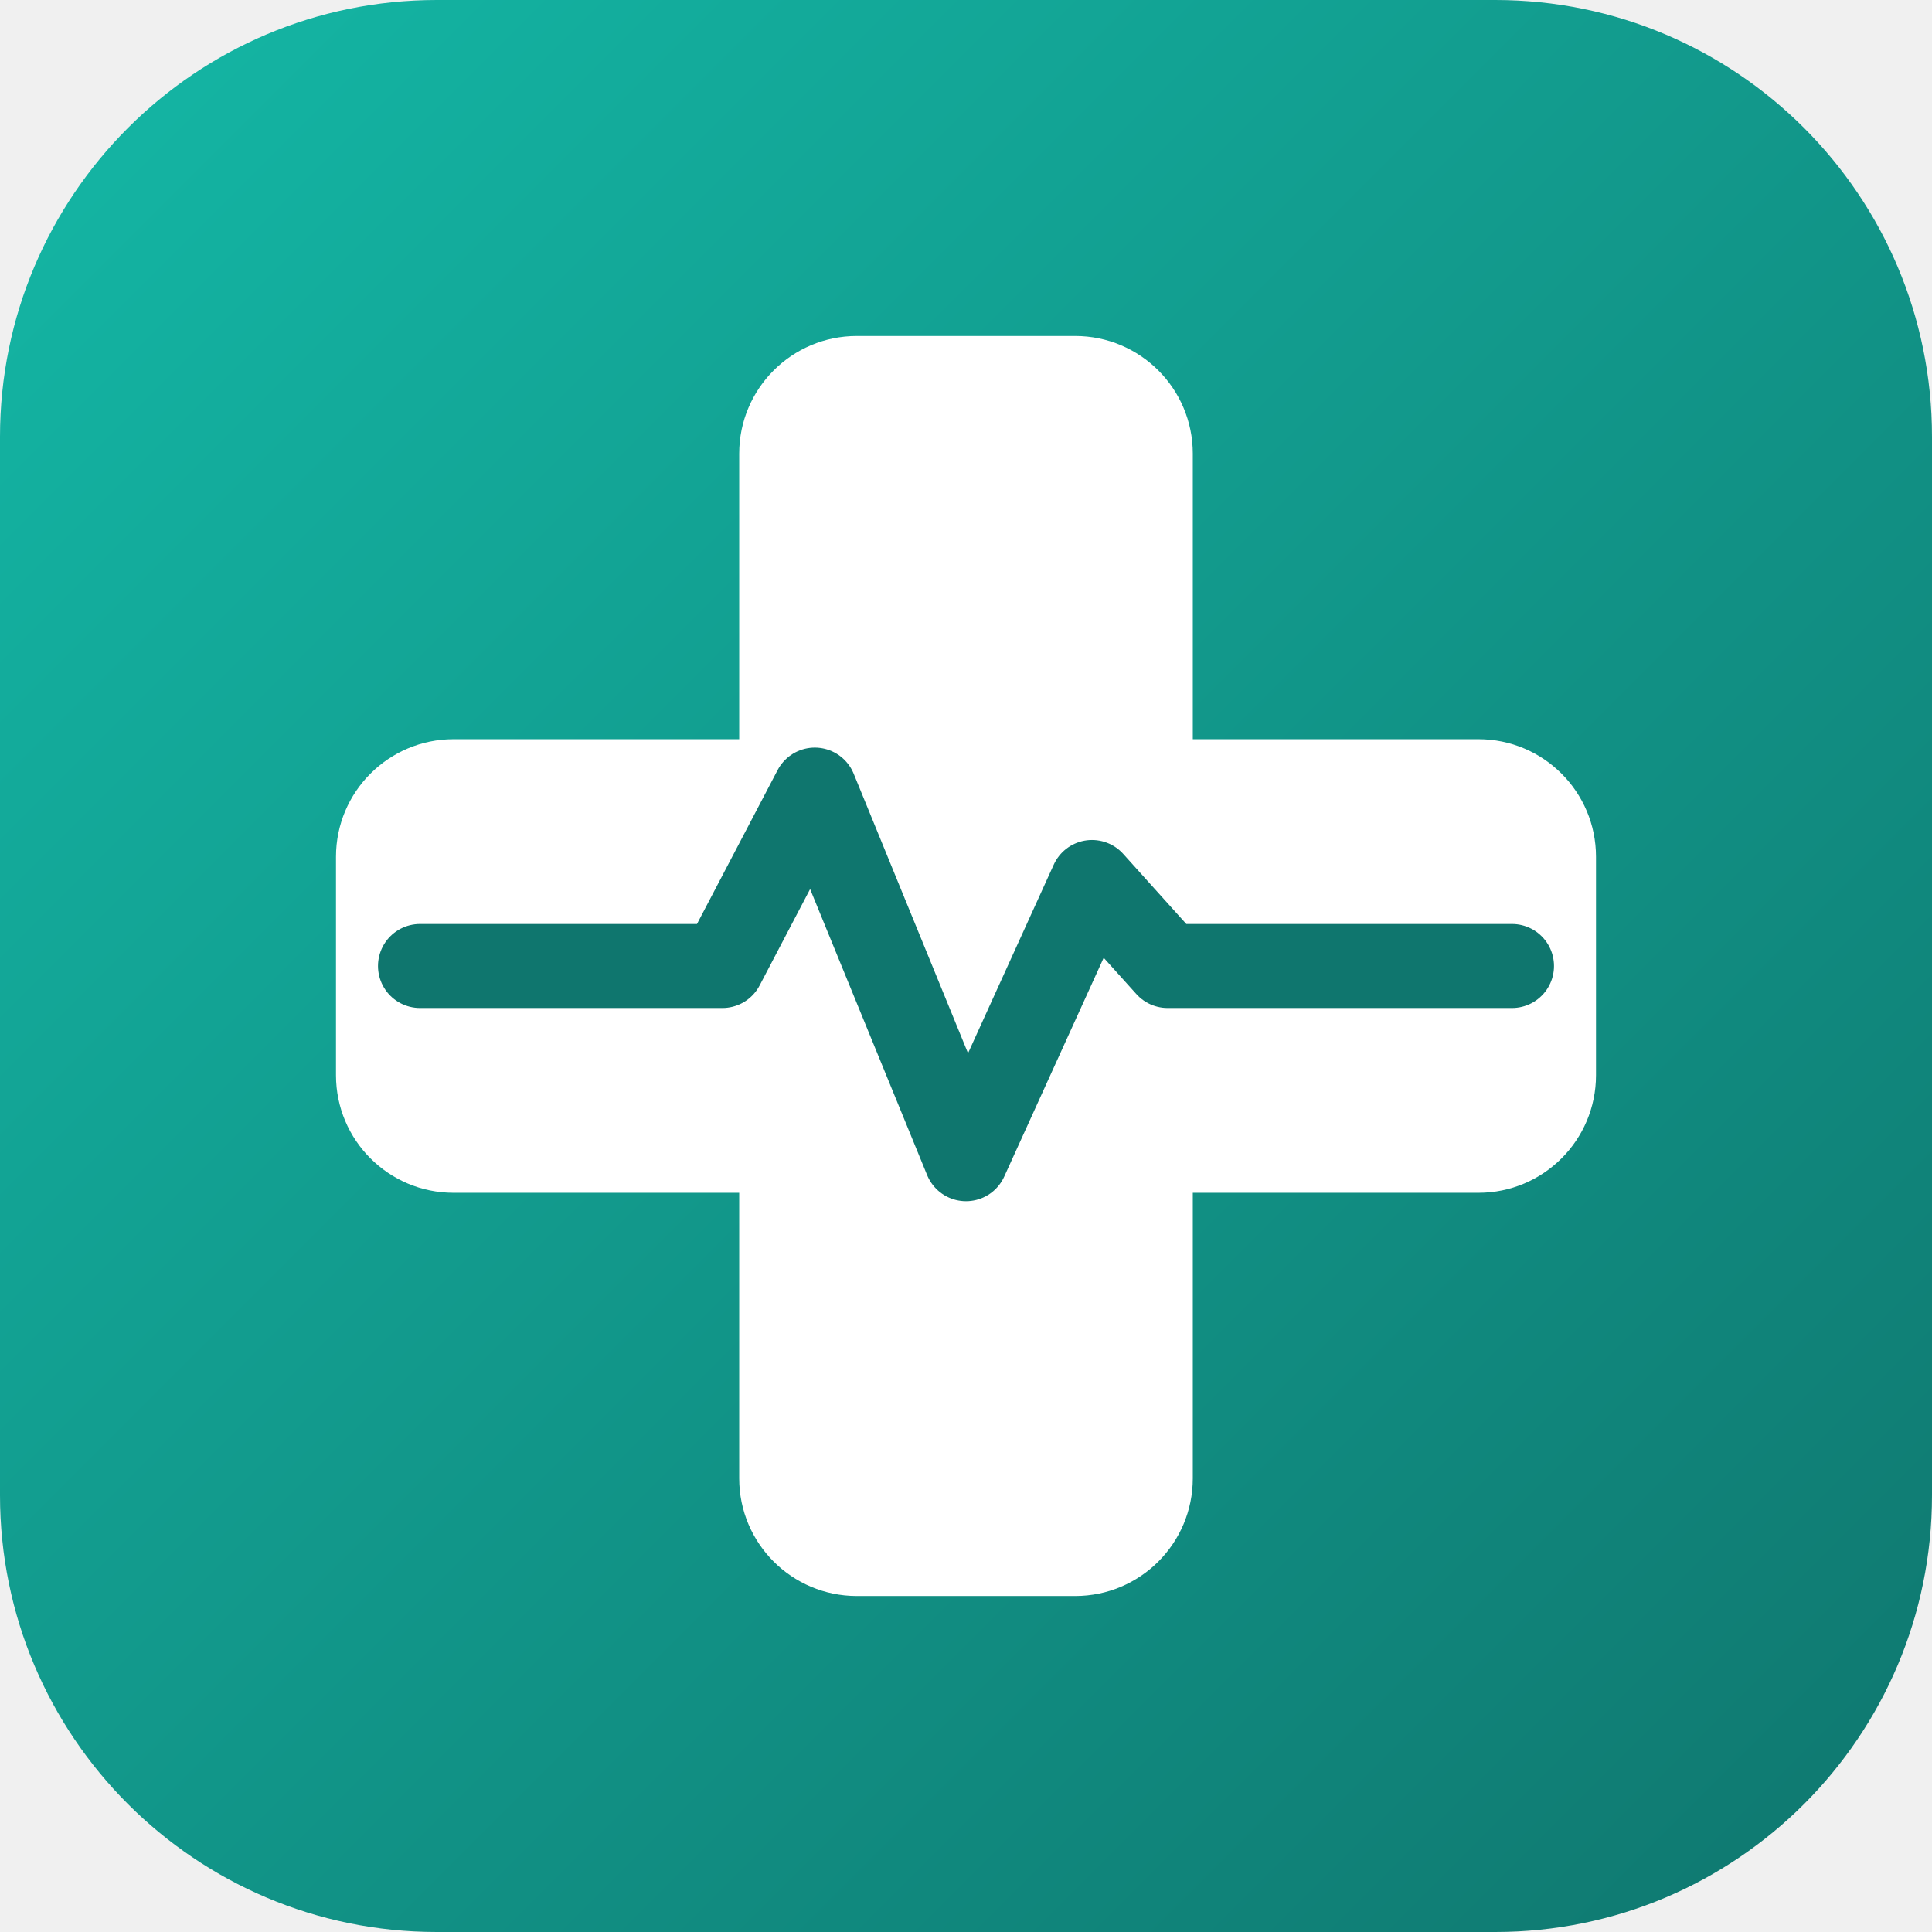
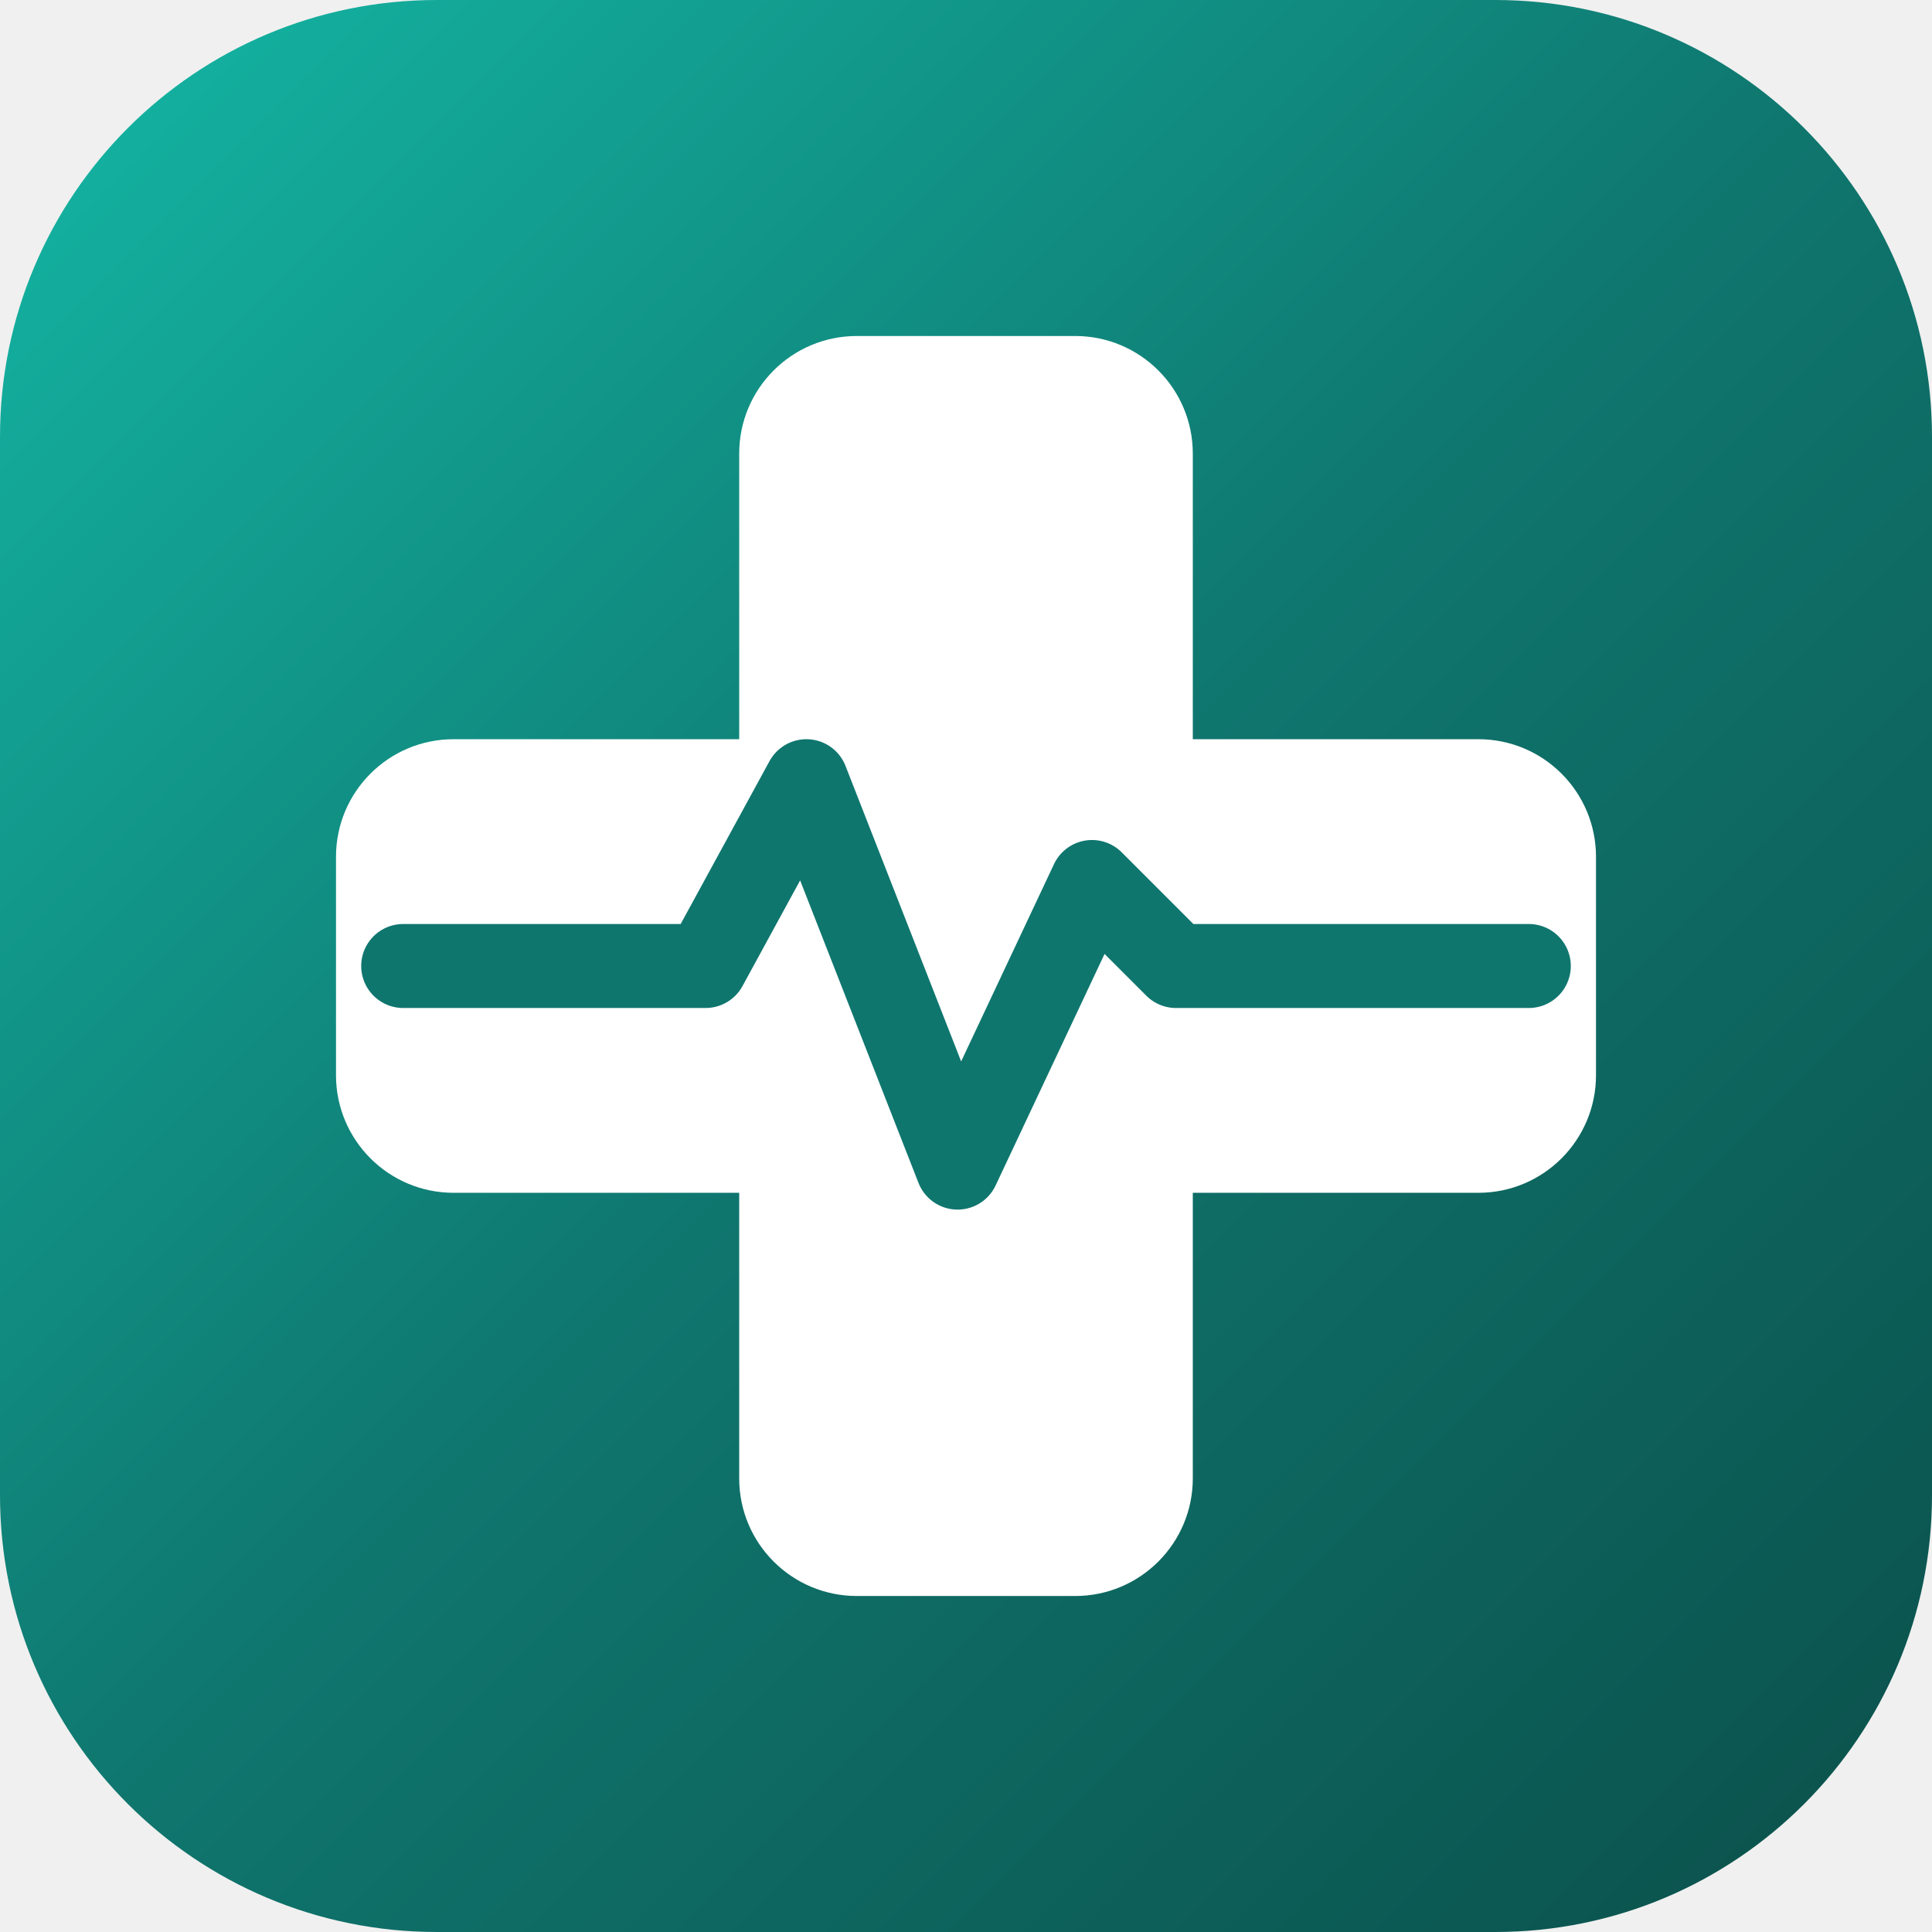
<svg xmlns="http://www.w3.org/2000/svg" width="230" height="230" viewBox="0 0 230 230">
  <defs>
-     <linearGradient id="g" x1="0" y1="0" x2="1" y2="1">
-       <stop offset="0" stop-color="#14b8a6" />
-       <stop offset="1" stop-color="#0f766e" />
+     <linearGradient id="uptoware-grad" x1="0%" y1="0%" x2="100%" y2="100%">
+       <stop offset="0%" stop-color="#14b8a6" />
+       <stop offset="50%" stop-color="#0f766e" />
+       <stop offset="100%" stop-color="#0b4f4a" />
    </linearGradient>
  </defs>
-   <g transform="translate(0 0)">
-     <rect width="230" height="230" rx="52" fill="url(#g)" />
-     <rect x="88" y="40" width="54" height="150" rx="14" fill="#ffffff" />
-     <rect x="40" y="88" width="150" height="54" rx="14" fill="#ffffff" />
-     <path d="M50 115 H86 l11 -21 l18 44 l15 -33 l9 10 H180" fill="none" stroke="#0f766e" stroke-width="10" stroke-linecap="round" stroke-linejoin="round" />
-   </g>
+   <rect width="230" height="230" rx="52" fill="url(#uptoware-grad)" />
+   <rect x="88" y="40" width="54" height="150" rx="14" fill="#ffffff" />
+   <rect x="40" y="88" width="150" height="54" rx="14" fill="#ffffff" />
+   <path d="M48 115 H84 l12 -22 l18 46 l16 -34 l10 10 H182" fill="none" stroke="#0f766e" stroke-width="10" stroke-linecap="round" stroke-linejoin="round" />
</svg>
